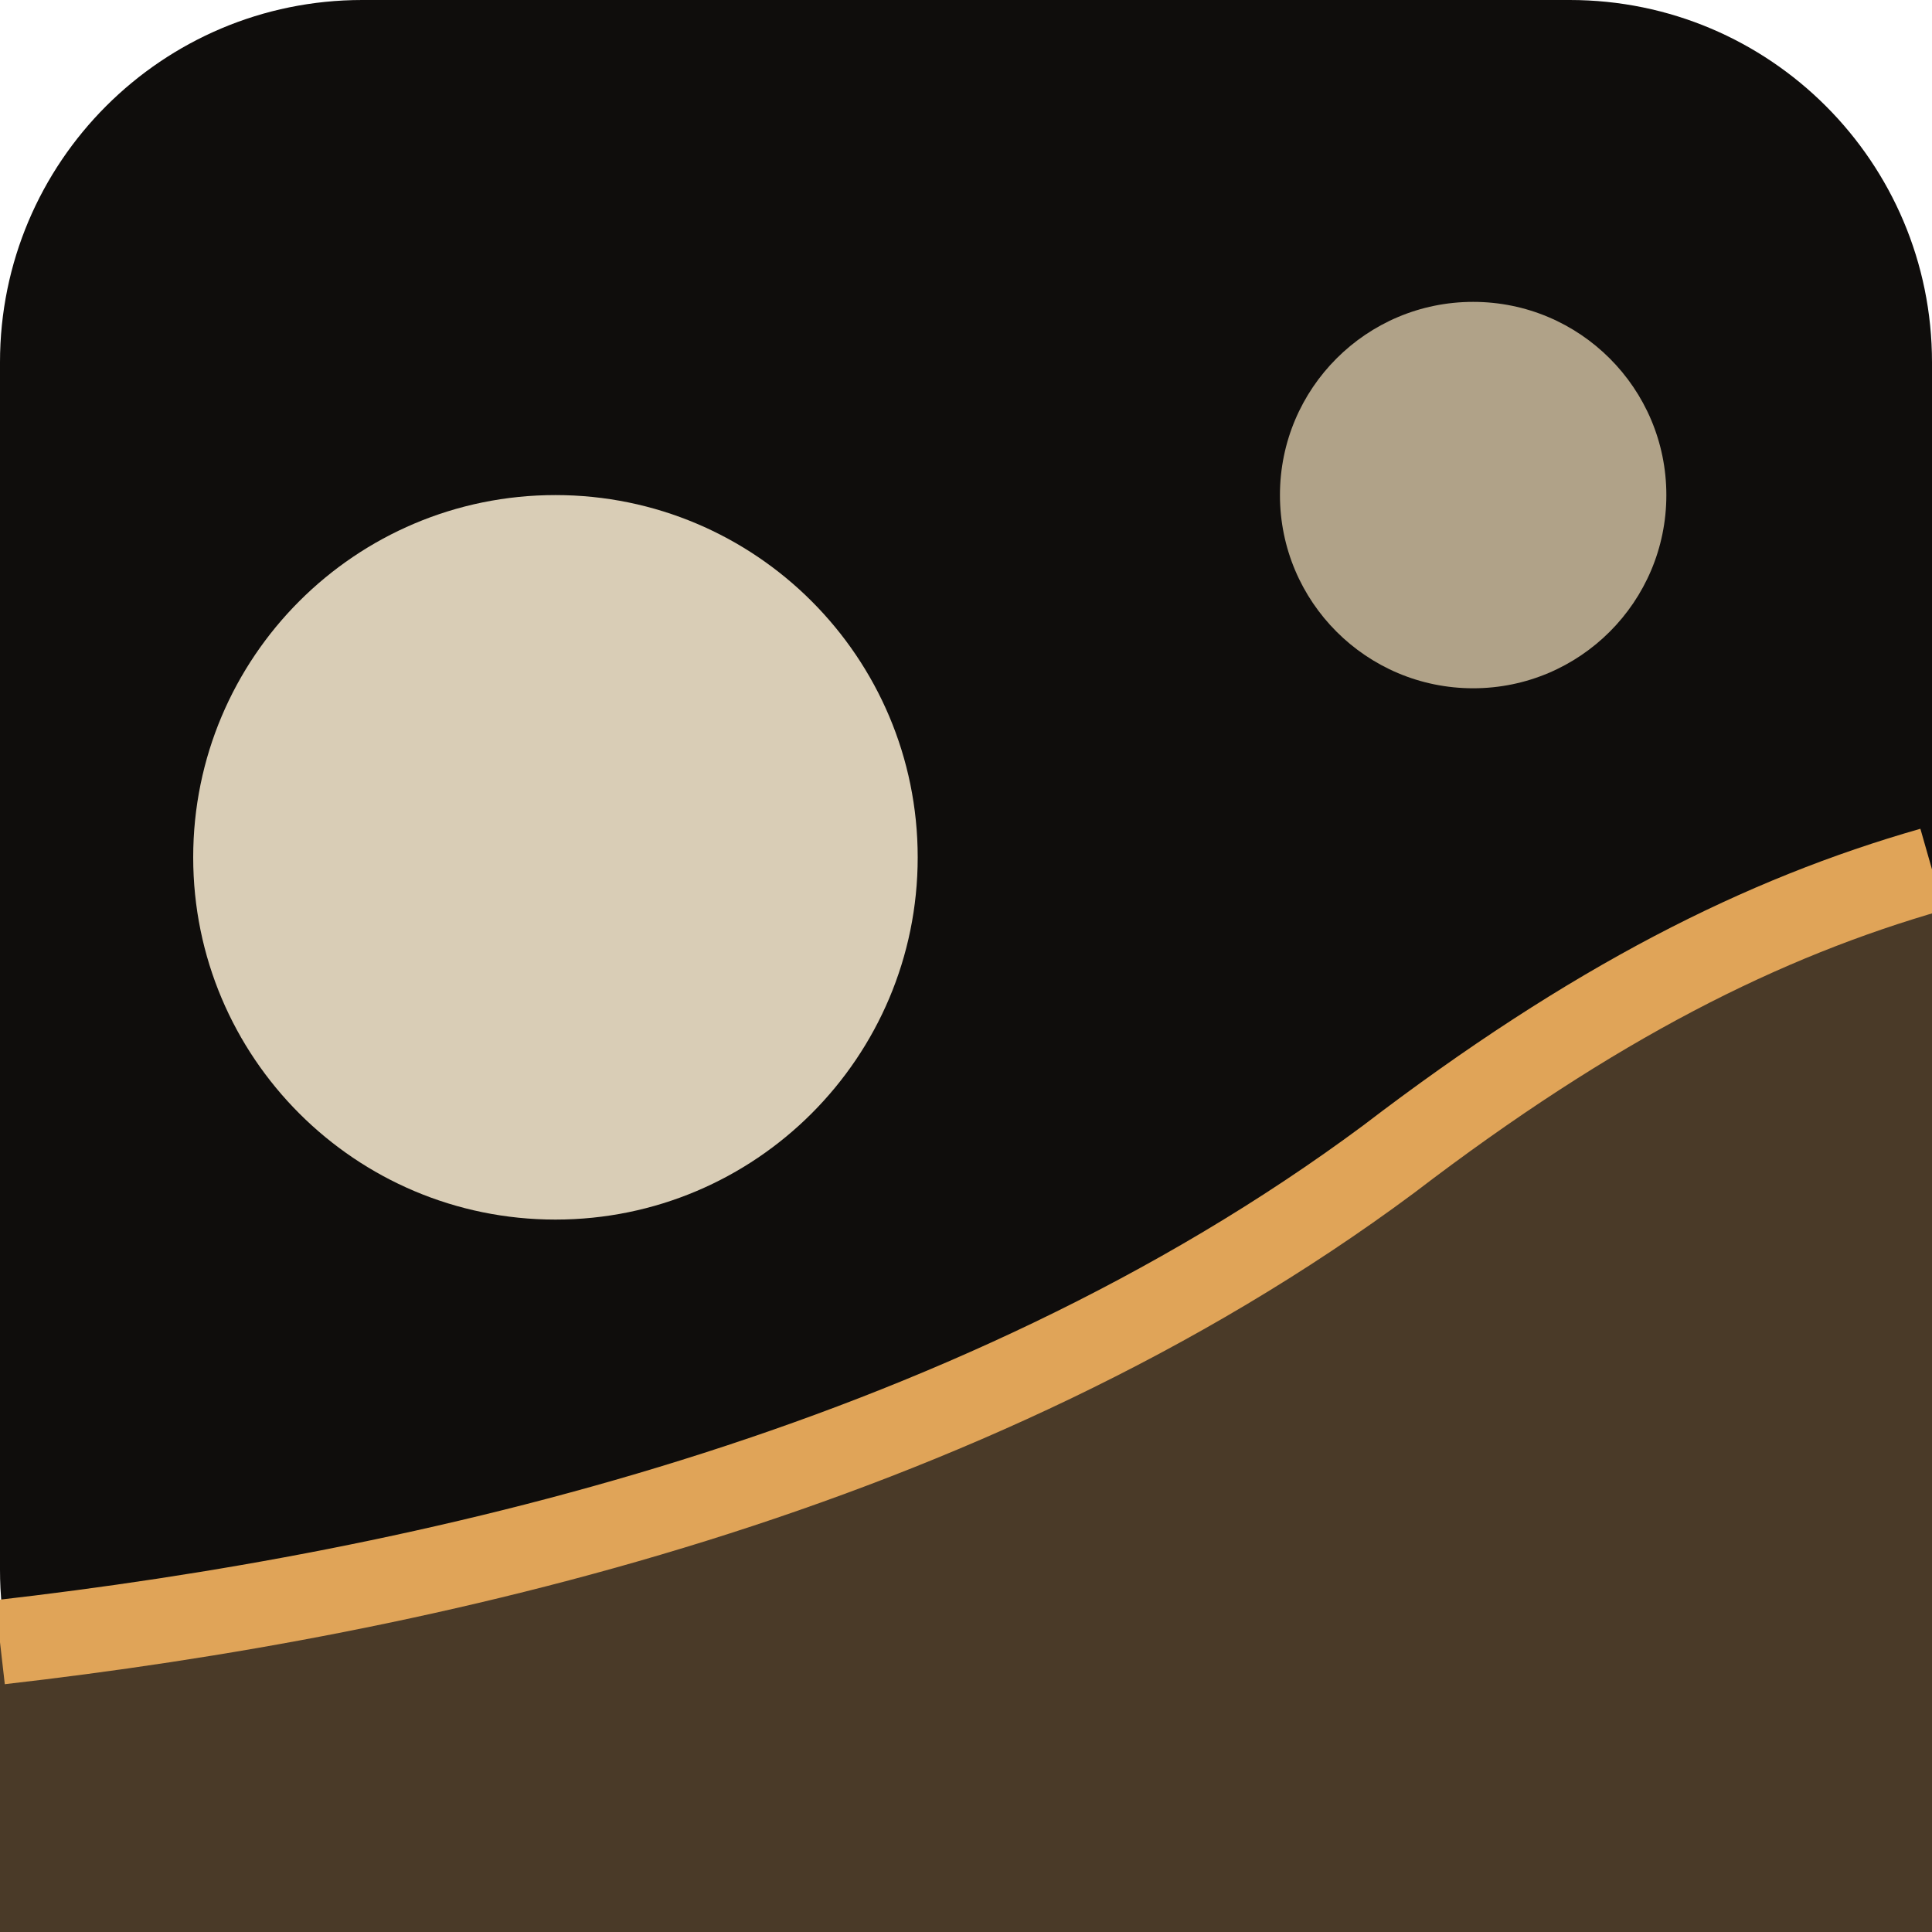
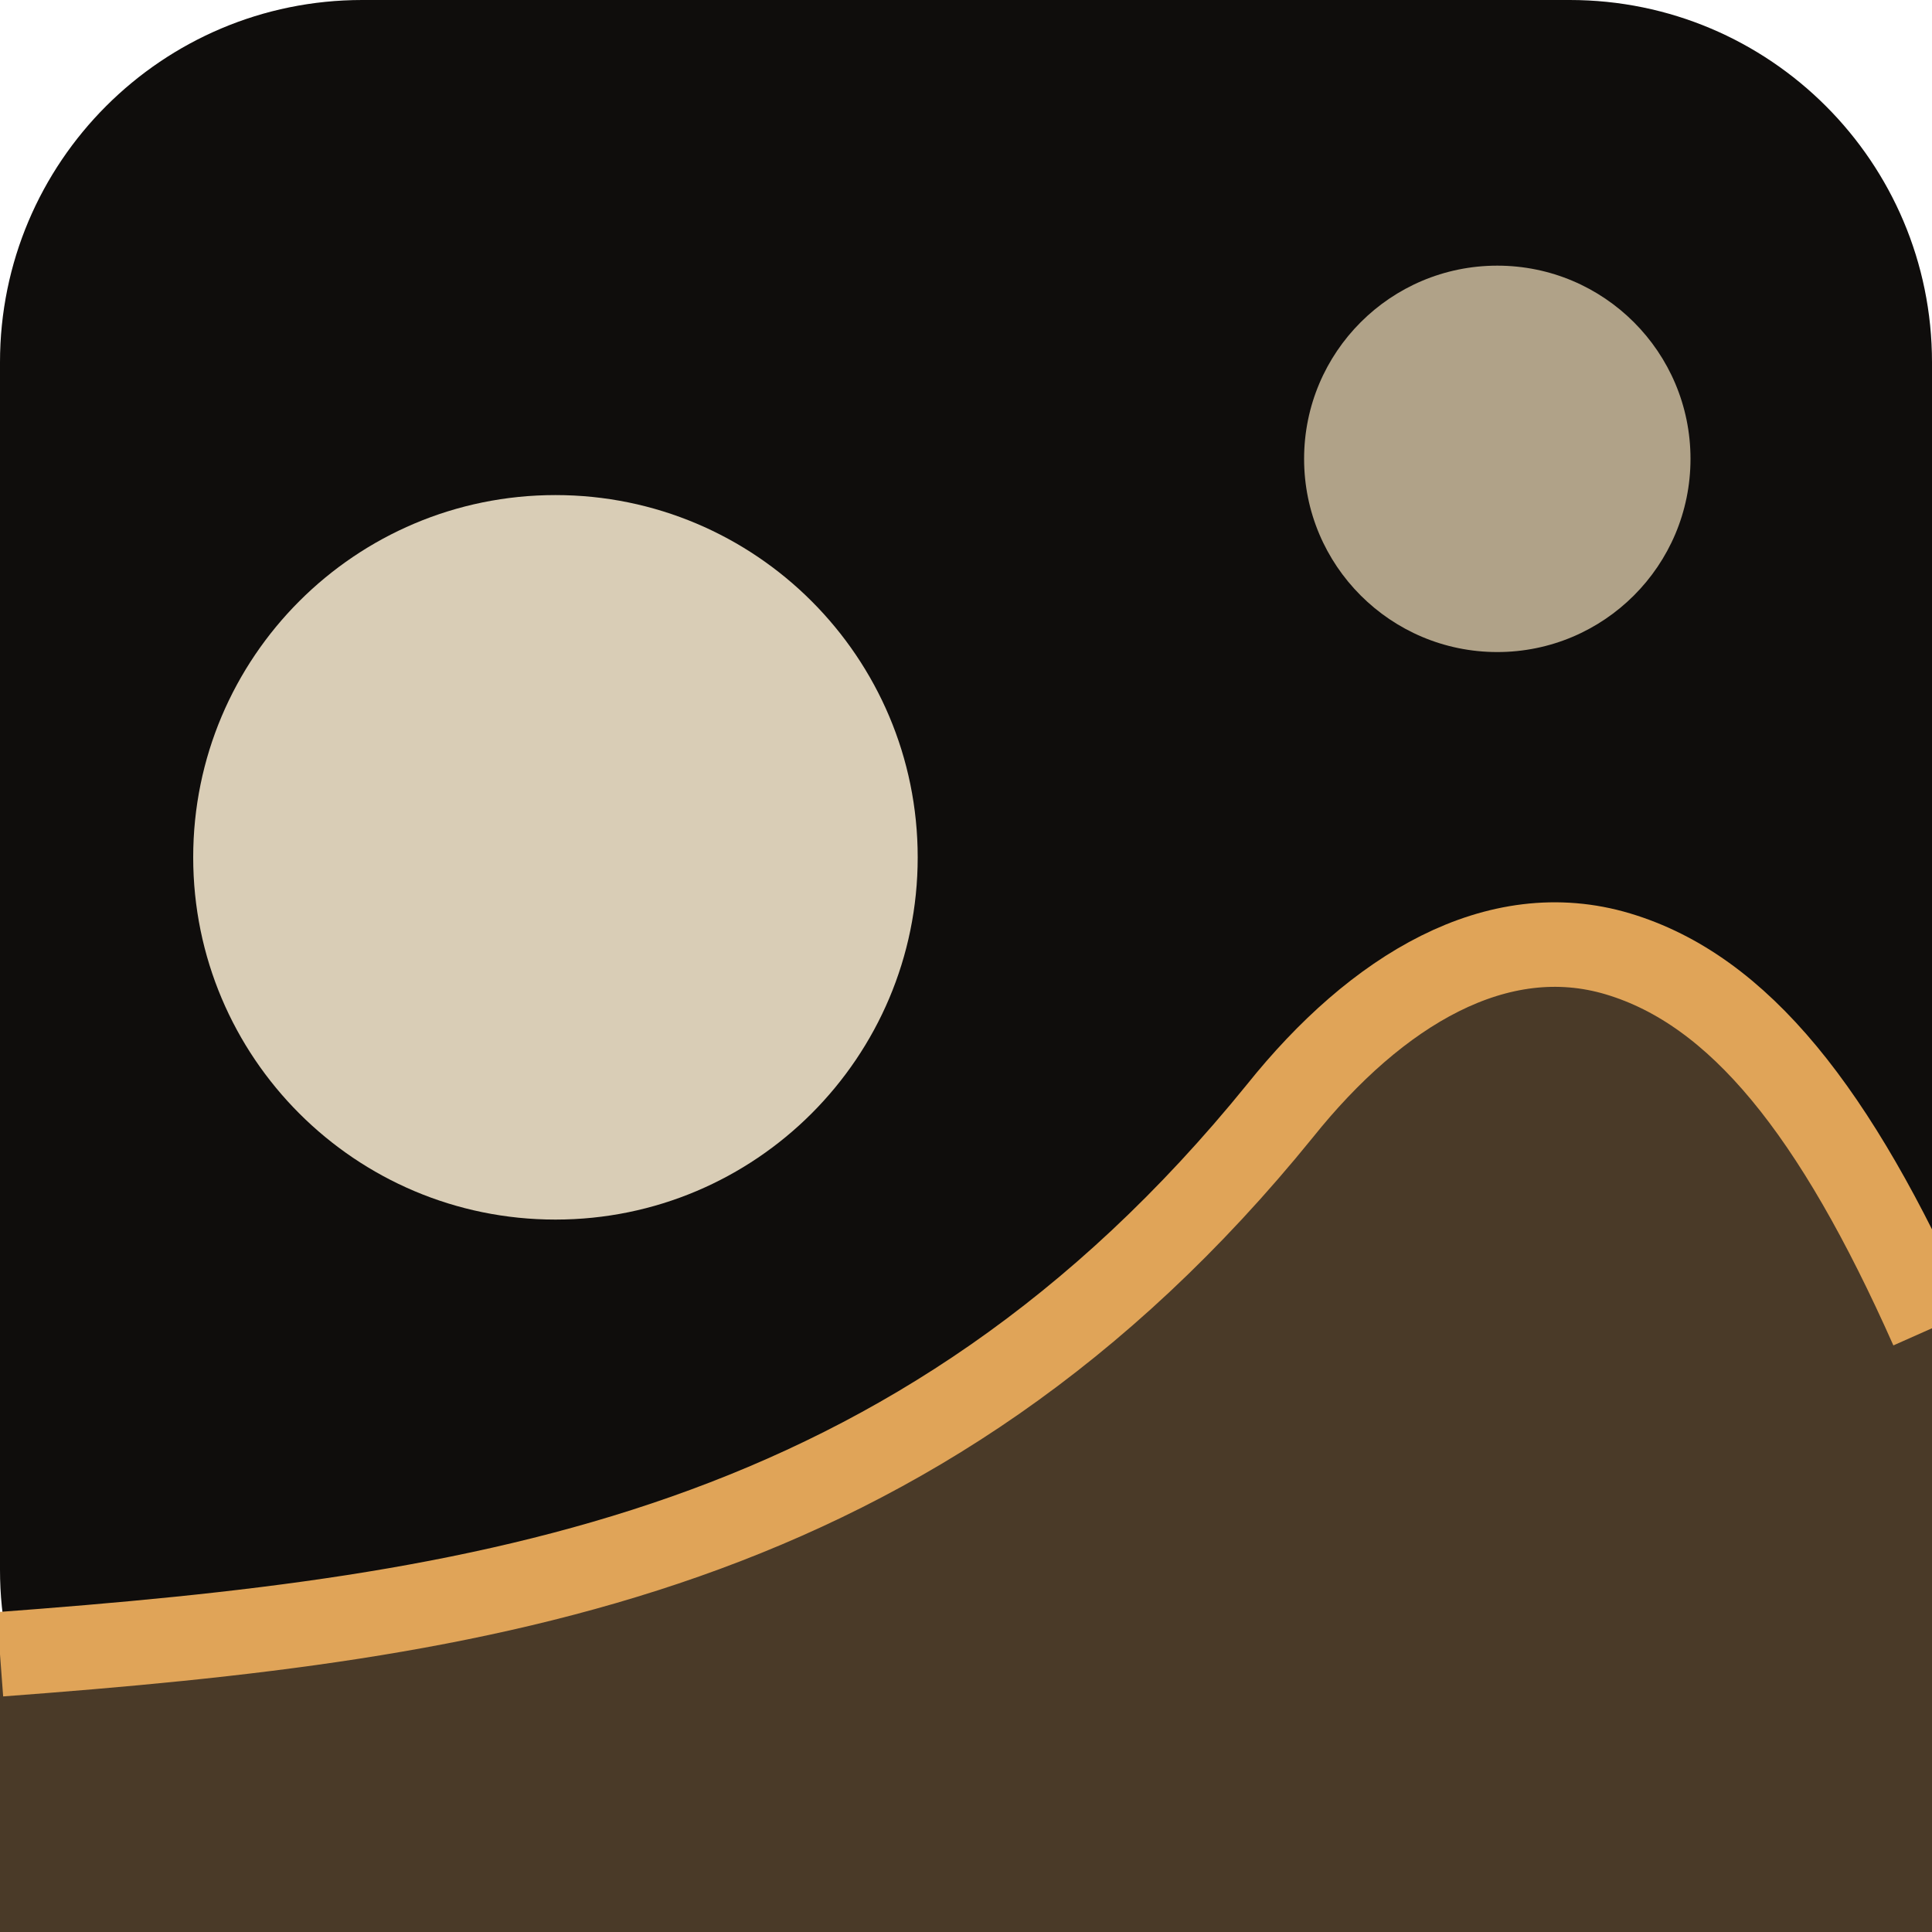
<svg xmlns="http://www.w3.org/2000/svg" viewBox="0 0 16 16" width="16" height="16">
  <rect width="16" height="16" rx="3" fill="#0f0d0c" />
  <circle cx="4.6" cy="7.1" r="3" fill="#d9cdb6" />
-   <circle cx="12.2" cy="4.1" r="1.6" fill="#b0a288" />
-   <path d="M0 13.6 C 3.5 13.2, 8 12.2, 11.5 9.6 C 13.2 8.3, 14.6 7.6, 16 7.2 L 16 16 L 0 16 Z" fill="#4a3a28" />
-   <path d="M0 13.6 C 3.5 13.2, 8 12.2, 11.5 9.6 C 13.2 8.3, 14.6 7.6, 16 7.2" fill="none" stroke="#e0a458" stroke-width="0.7" />
+   <circle cx="12.4" cy="3.8" r="1.6" fill="#b0a288" />
+   <path d="M0 13.7 C 4 13.4, 7.6 12.9, 10.6 9.2 C 11.4 8.2, 12.4 7.6, 13.4 7.9 C 14.4 8.2, 15.2 9.2, 16 11 L 16 16 L 0 16 Z" fill="#4a3a28" />
+   <path d="M0 13.7 C 4 13.4, 7.6 12.9, 10.6 9.2 C 11.4 8.2, 12.4 7.6, 13.4 7.9 C 14.4 8.2, 15.2 9.2, 16 11" fill="none" stroke="#e0a458" stroke-width="0.7" />
</svg>
